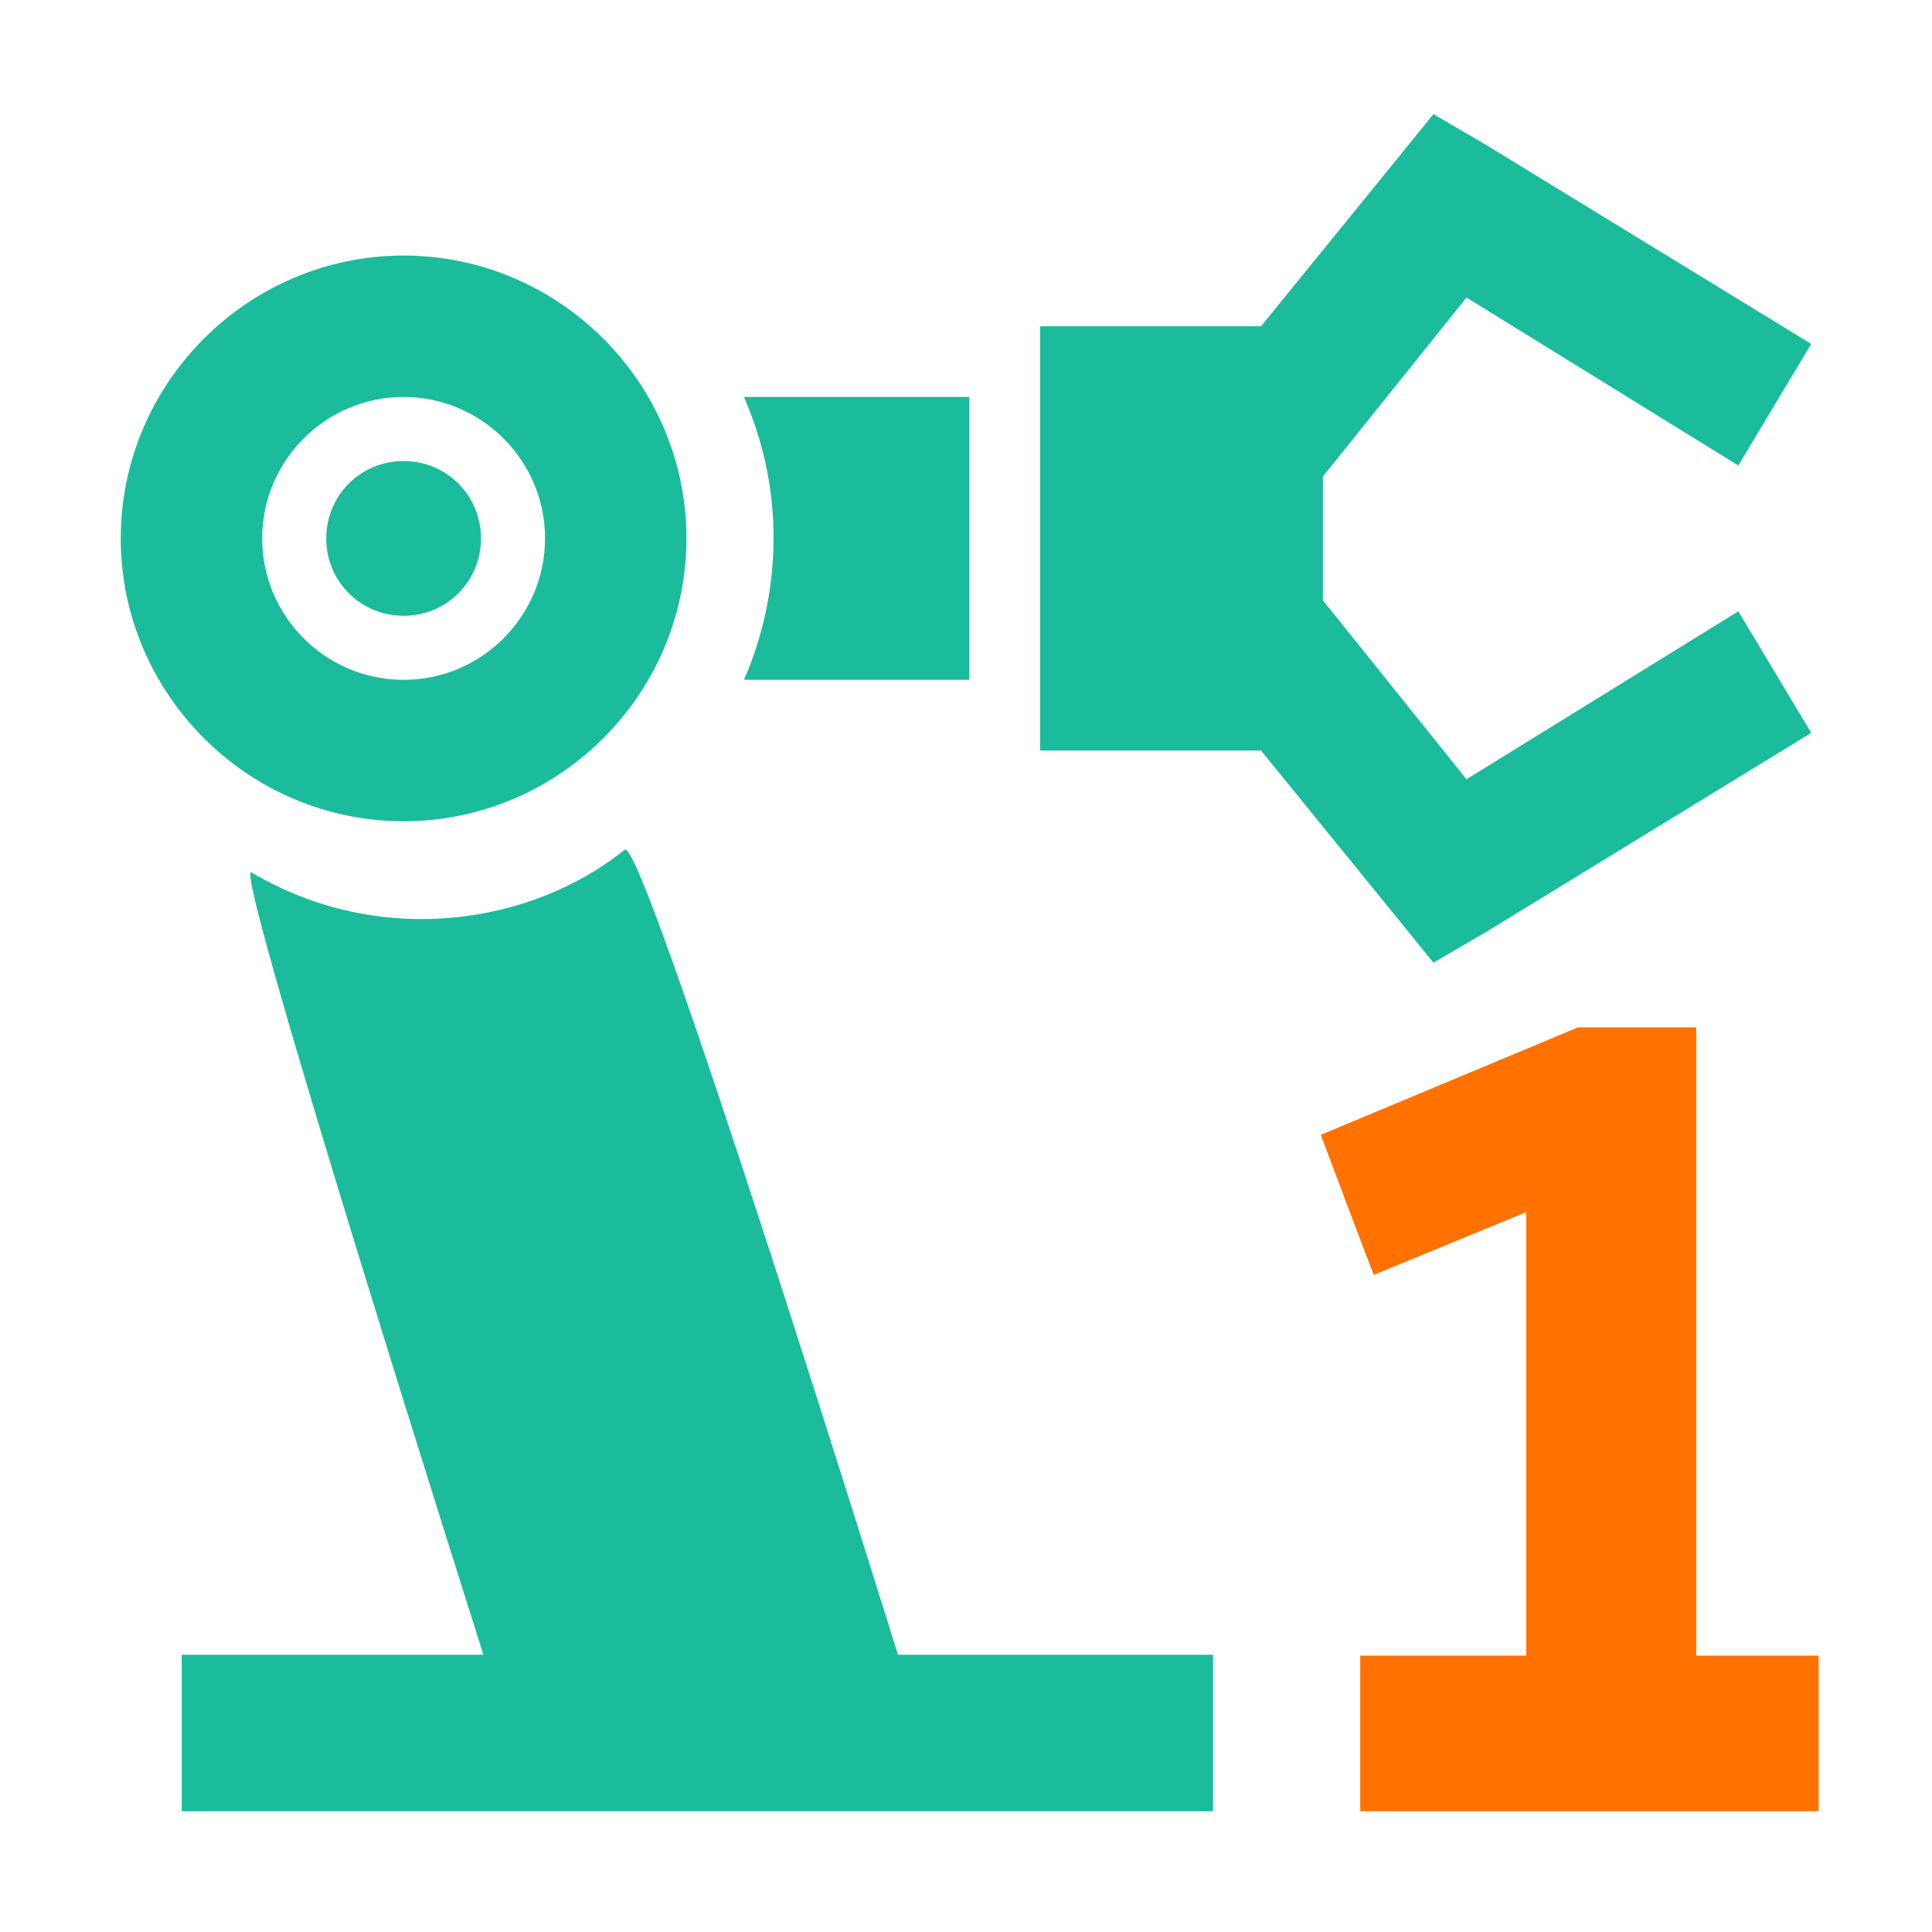
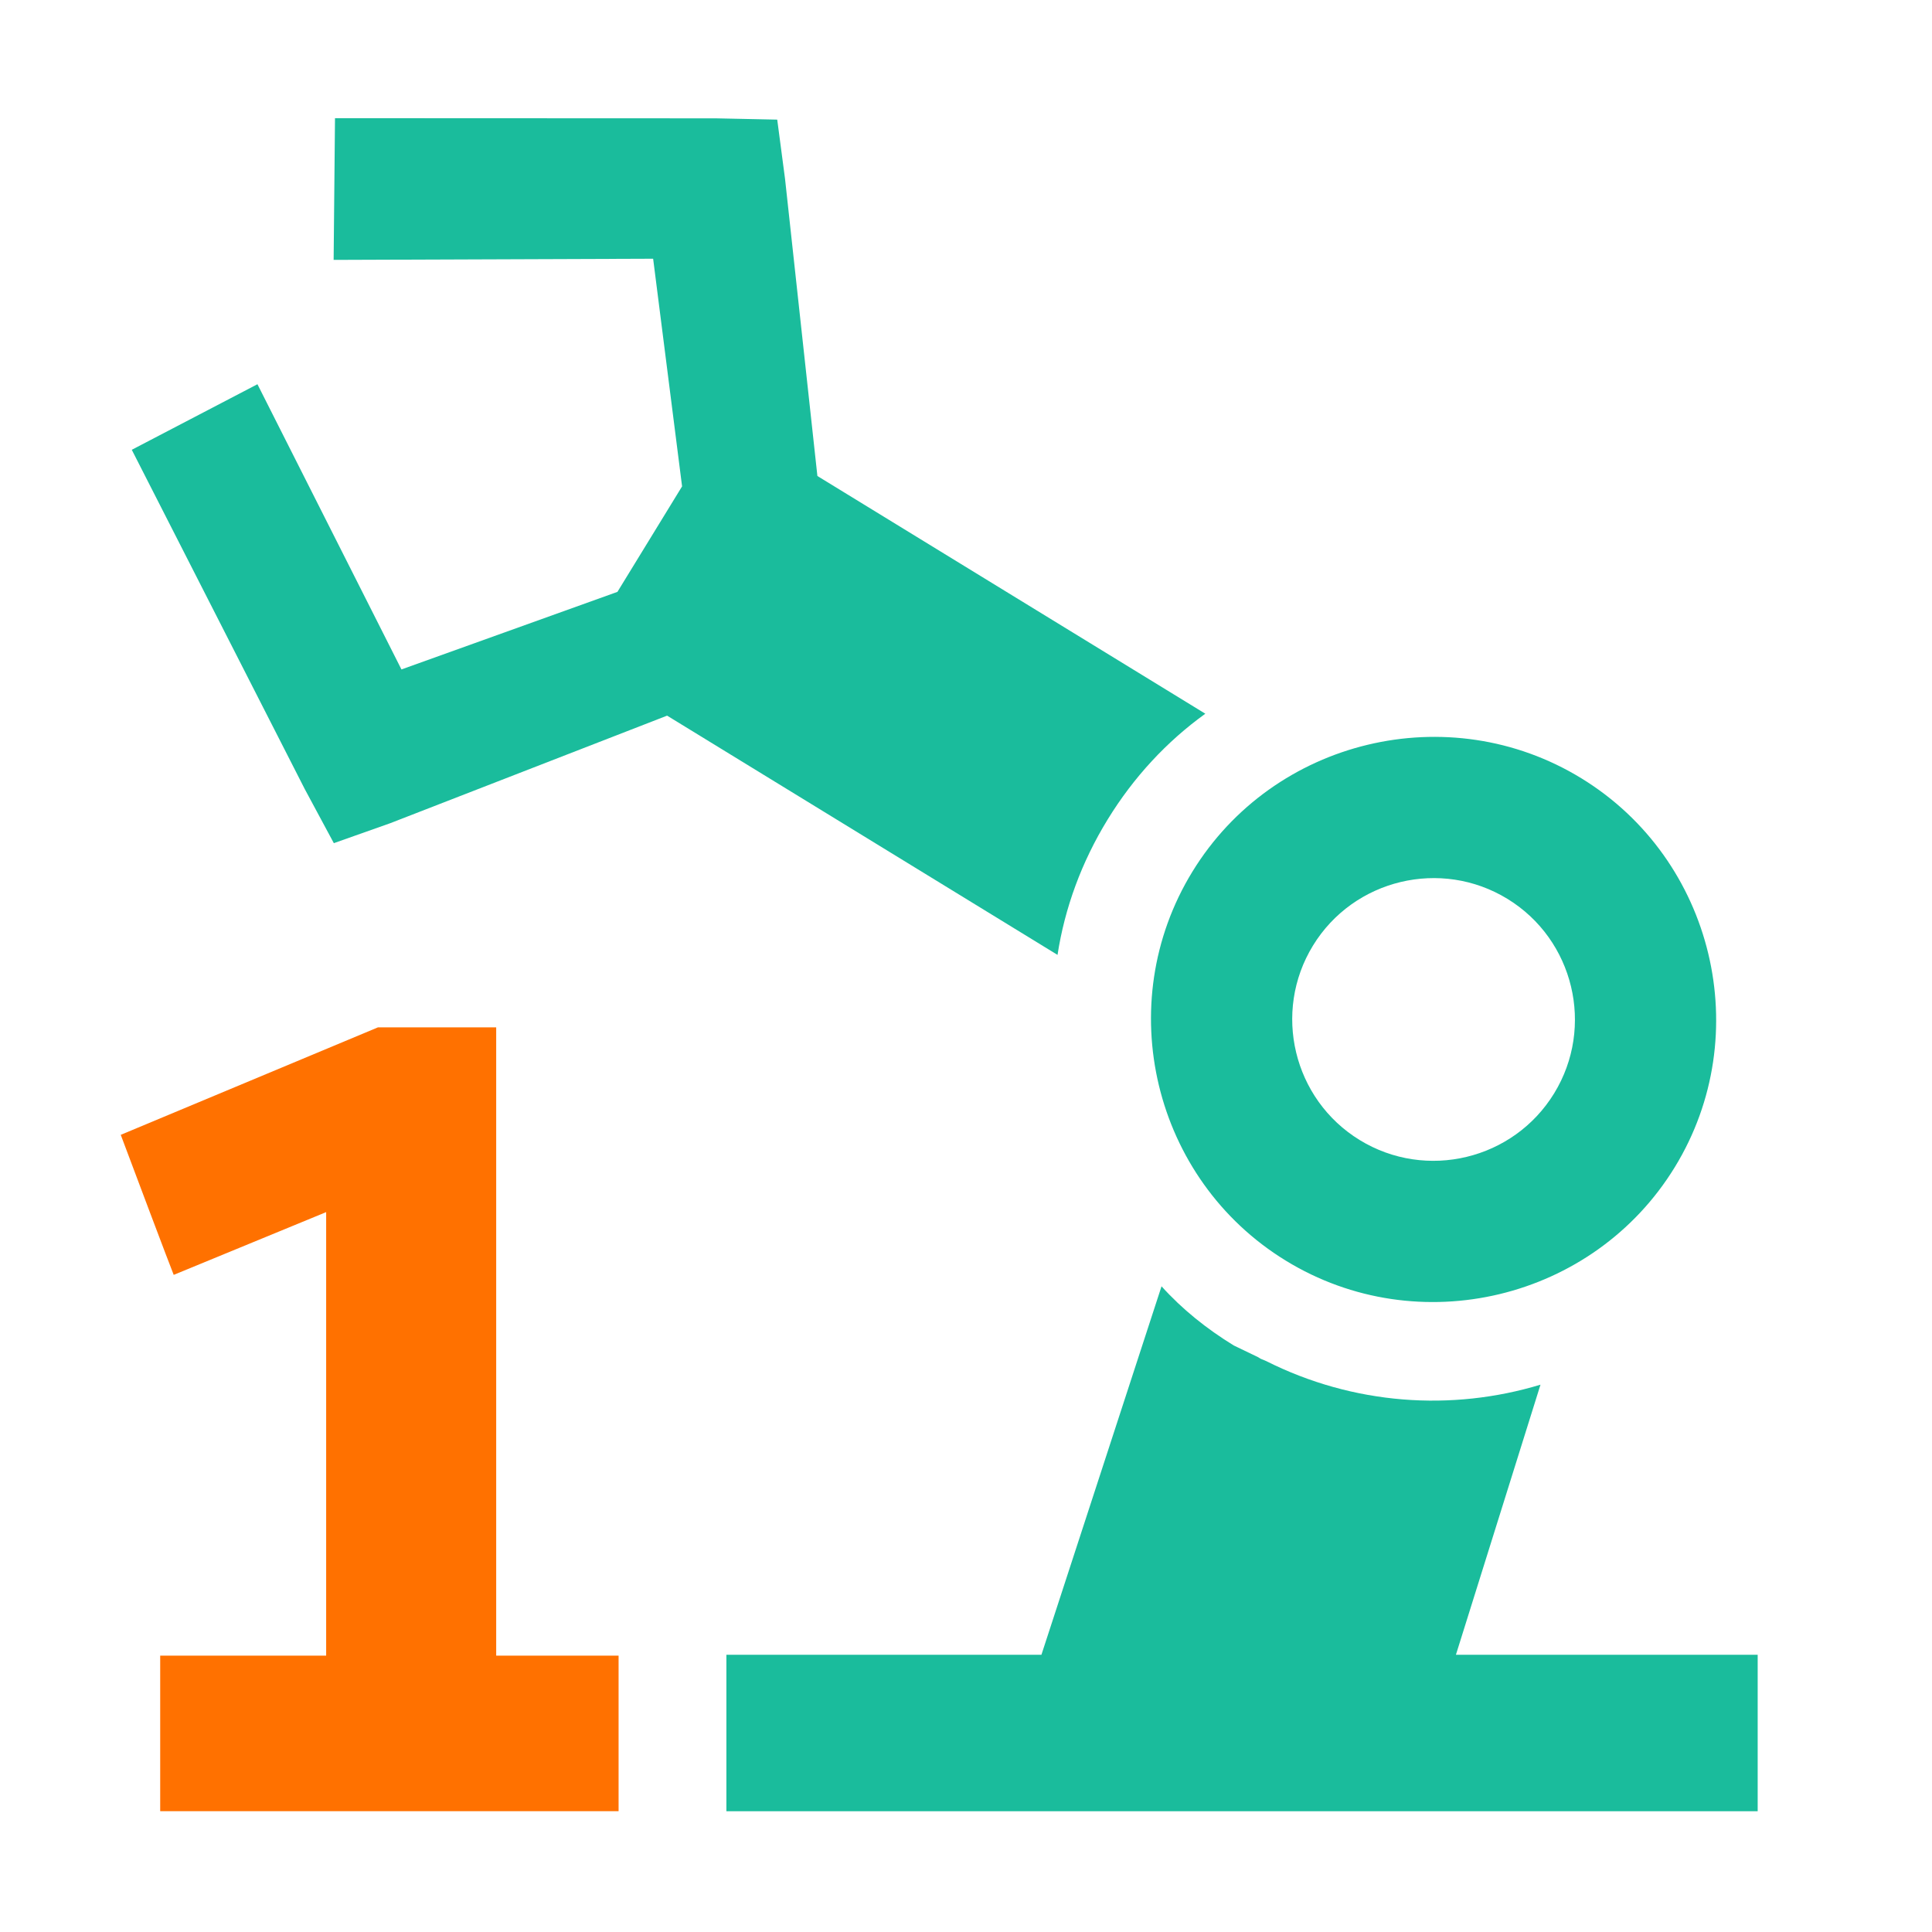
<svg xmlns="http://www.w3.org/2000/svg" clip-rule="evenodd" fill-rule="evenodd" stroke-linejoin="round" stroke-miterlimit="2" viewBox="0 0 48 48">
-   <g fill-rule="nonzero">
-     <path d="m18.563 0-.532.656-1.906 2.344h-3.125v6h3.125l1.906 2.344.532.656.75-.437 4.593-2.813-1.031-1.719-3.844 2.375-2.031-2.531v-1.75l2.031-2.531 3.844 2.375 1.031-1.719-4.593-2.812zm-14.563 2c-2.199 0-4 1.801-4 4s1.801 4 4 4 4-1.801 4-4-1.801-4-4-4zm0 2c1.102 0 2 .898 2 2s-.898 2-2 2-2-.898-2-2 .898-2 2-2zm4.813 0c.699 1.602.398 3.102 0 4h3.187v-4zm-4.813.906c-.609 0-1.094.485-1.094 1.094s.485 1.094 1.094 1.094 1.094-.485 1.094-1.094-.485-1.094-1.094-1.094zm6.991 16.881s-3.601-11.595-3.864-11.384c-1.324 1.062-3.457 1.396-5.278.321-.293-.173 3.28 11.063 3.28 11.063h-4.267v2.213h14.584v-2.213z" fill="#1abc9c" transform="matrix(1.75686 0 0 1.75686 3 2.83529)" />
-     <path d="m3.933-8.482c.66 1.629.717 1.756.717 1.756l2.064-.787v5.562h-2.247v1.95h6.206v-1.95h-1.657v-7.879h-1.6z" fill="#ff7100" transform="matrix(1.8351 0 0 1.9813 25.5972 45)" />
+   <g fill="#1abc9c">
+     <path d="m38.156 6.349c3.863 0 7.027 3.164 7.027 7.027 0 3.864-3.164 7.028-7.027 7.028-3.864 0-7.028-3.164-7.028-7.028 0-3.863 3.164-7.027 7.028-7.027zm0 3.514c-1.936 0-3.514 1.577-3.514 3.513 0 1.937 1.578 3.514 3.514 3.514s3.513-1.577 3.513-3.514c0-1.936-1.577-3.513-3.513-3.513z" fill-rule="nonzero" transform="matrix(.85264 .522499 -.522499 .85264 10.0729 -6.01346)" />
+     <path d="m26.274 23.724-9.7-5.944-6.881 2.673-1.399.495-.722-1.343-4.298-8.43 3.122-1.629 3.578 7.086 5.366-1.927 1.606-2.621-.719-5.656-7.938.029.034-3.521 9.461.004 1.526.032.194 1.471.804 7.383 9.638 5.906c-.954.687-1.781 1.574-2.429 2.632-.649 1.059-1.064 2.198-1.243 3.36z" />
+     <path d="m28.858 31.958c.511.567 1.118 1.055 1.795 1.47l.596.287.074.044.132.055c2.171 1.092 4.61 1.256 6.818.588l-2.101 6.71h7.497v3.888h-25.622v-3.888h7.827z" />
  </g>
+   <path d="m3.933-8.482c.66 1.629.717 1.756.717 1.756l2.064-.787v5.562h-2.247v1.95h6.206v-1.95h-1.657v-7.879h-1.6z" fill="#ff7100" fill-rule="nonzero" transform="matrix(1.8351 0 0 1.9813 -4.21745 45)" />
</svg>
